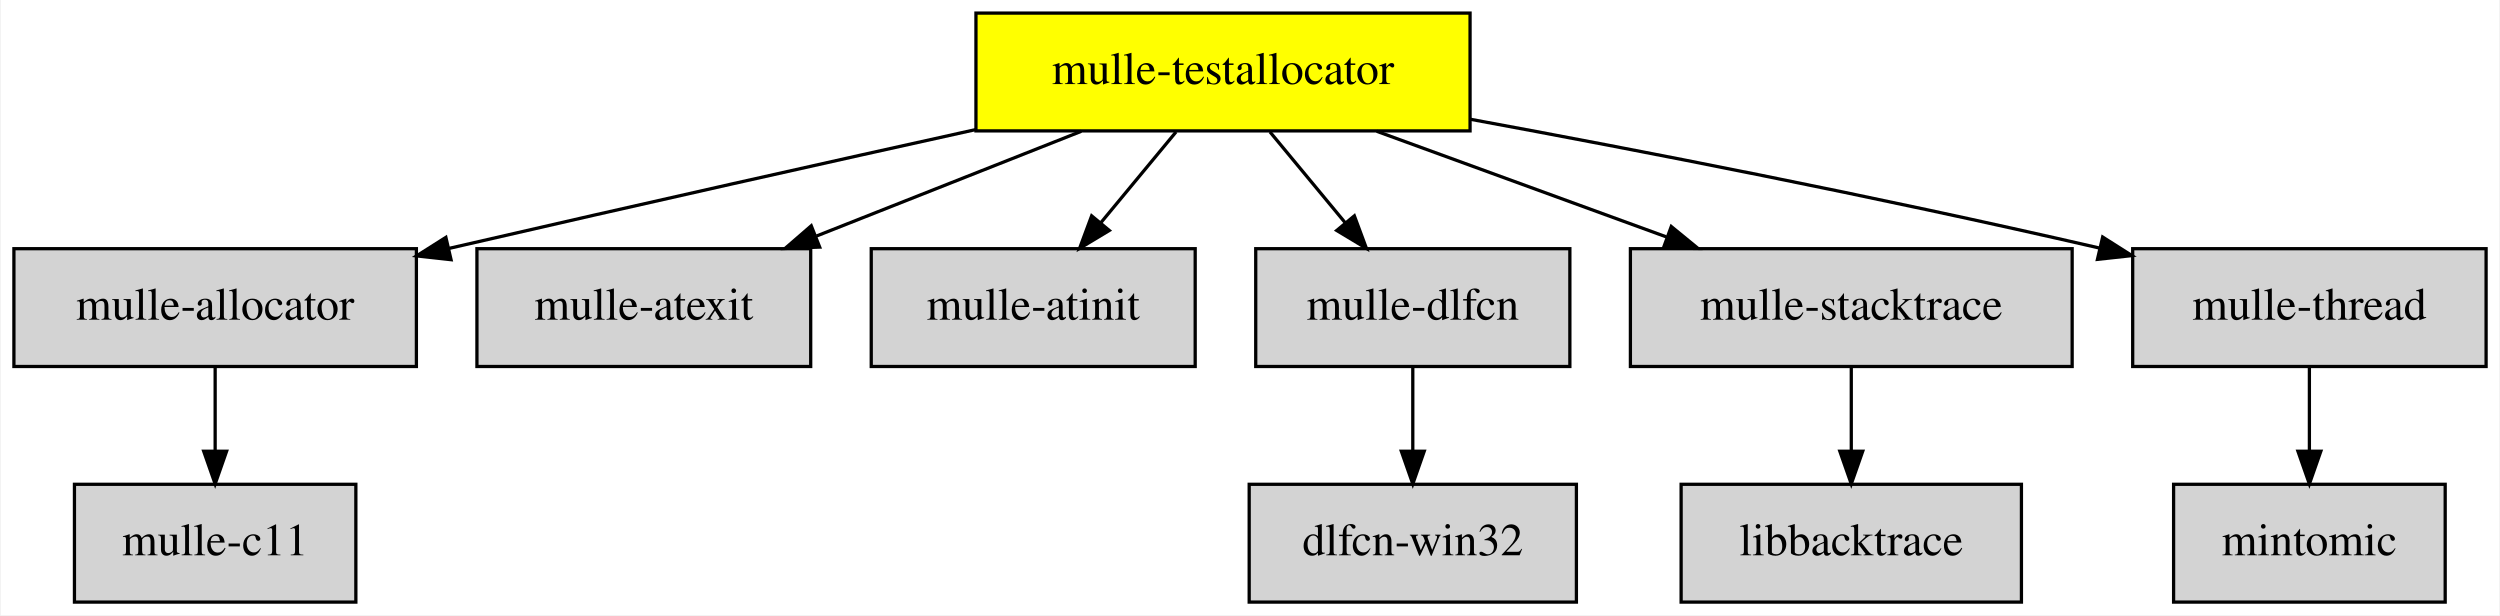
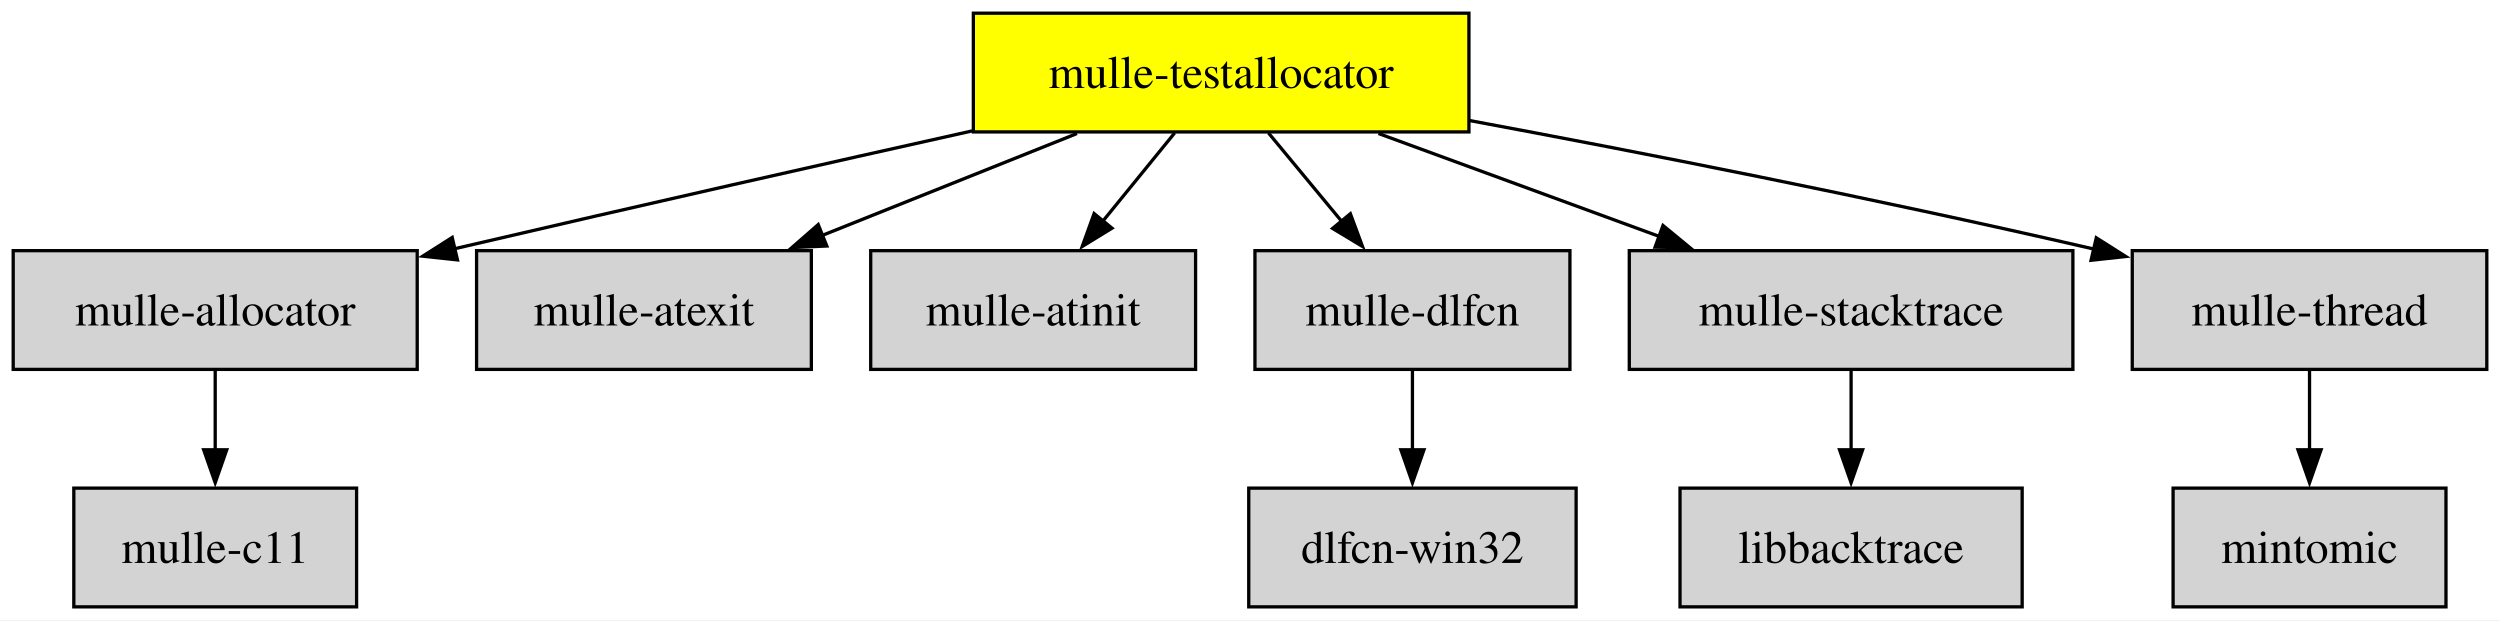
- <svg xmlns="http://www.w3.org/2000/svg" xmlns:xlink="http://www.w3.org/1999/xlink" width="764pt" height="188pt" viewBox="0.00 0.00 763.50 188.00">
+ <svg xmlns="http://www.w3.org/2000/svg" xmlns:xlink="http://www.w3.org/1999/xlink" width="758pt" height="188pt" viewBox="0.00 0.00 758.00 188.00">
  <g id="graph0" class="graph" transform="scale(1 1) rotate(0) translate(4 184)">
-     <polygon fill="white" stroke="transparent" points="-4,4 -4,-184 759.5,-184 759.5,4 -4,4" />
+     <polygon fill="white" stroke="none" points="-4,4 -4,-184 754,-184 754,4 -4,4" />
    <g id="node1" class="node">
-       <polygon fill="yellow" stroke="black" points="445,-180 294,-180 294,-144 445,-144 445,-180" />
-       <text text-anchor="middle" x="369.5" y="-158.3" font-family="Times,serif" font-size="14.00">mulle-testallocator</text>
+       <polygon fill="yellow" stroke="black" points="441.38,-180 291.12,-180 291.12,-144 441.38,-144 441.38,-180" />
+       <text xml:space="preserve" text-anchor="middle" x="366.25" y="-157.32" font-family="Times,serif" font-size="14.00">mulle-testallocator</text>
    </g>
    <g id="node5" class="node">
      <g id="a_node5">
        <a xlink:href="https://github.com/mulle-c/mulle-allocator" xlink:title="mulle-allocator">
-           <polygon fill="lightgrey" stroke="black" points="123,-108 0,-108 0,-72 123,-72 123,-108" />
-           <text text-anchor="middle" x="61.5" y="-86.3" font-family="Times,serif" font-size="14.00">mulle-allocator</text>
+           <polygon fill="lightgrey" stroke="black" points="122.5,-108 0,-108 0,-72 122.5,-72 122.5,-108" />
+           <text xml:space="preserve" text-anchor="middle" x="61.25" y="-85.33" font-family="Times,serif" font-size="14.00">mulle-allocator</text>
        </a>
      </g>
    </g>
    <g id="edge4" class="edge">
-       <path fill="none" stroke="black" d="M293.92,-144.4C249.8,-134.64 192.8,-121.91 133.06,-108.11" />
-       <polygon fill="black" stroke="black" points="133.59,-104.64 123.06,-105.8 132.01,-111.46 133.59,-104.64" />
+       <path fill="none" stroke="black" d="M290.77,-144.31C247.44,-134.65 191.73,-122.1 133.9,-108.6" />
+       <polygon fill="black" stroke="black" points="134.7,-105.2 124.17,-106.33 133.11,-112.01 134.7,-105.2" />
    </g>
    <g id="node7" class="node">
      <g id="a_node7">
        <a xlink:href="https://github.com/mulle-core/mulle-atexit" xlink:title="mulle-atexit">
-           <polygon fill="lightgrey" stroke="black" points="243.5,-108 141.5,-108 141.5,-72 243.5,-72 243.5,-108" />
-           <text text-anchor="middle" x="192.5" y="-86.3" font-family="Times,serif" font-size="14.00">mulle-atexit</text>
+           <polygon fill="lightgrey" stroke="black" points="242,-108 140.5,-108 140.5,-72 242,-72 242,-108" />
+           <text xml:space="preserve" text-anchor="middle" x="191.25" y="-85.33" font-family="Times,serif" font-size="14.00">mulle-atexit</text>
        </a>
      </g>
    </g>
    <g id="edge5" class="edge">
-       <path fill="none" stroke="black" d="M326.2,-143.88C301.79,-134.22 271.1,-122.09 245.29,-111.88" />
-       <polygon fill="black" stroke="black" points="246.24,-108.49 235.66,-108.07 243.67,-115 246.24,-108.49" />
+       <path fill="none" stroke="black" d="M322.54,-143.52C299.07,-134.13 269.93,-122.47 245.07,-112.53" />
+       <polygon fill="black" stroke="black" points="246.69,-109.41 236.11,-108.94 244.09,-115.91 246.69,-109.41" />
    </g>
    <g id="node8" class="node">
      <g id="a_node8">
        <a xlink:href="https://github.com/mulle-core/mulle-atinit" xlink:title="mulle-atinit">
-           <polygon fill="lightgrey" stroke="black" points="361,-108 262,-108 262,-72 361,-72 361,-108" />
-           <text text-anchor="middle" x="311.5" y="-86.3" font-family="Times,serif" font-size="14.00">mulle-atinit</text>
+           <polygon fill="lightgrey" stroke="black" points="358.5,-108 260,-108 260,-72 358.5,-72 358.5,-108" />
+           <text xml:space="preserve" text-anchor="middle" x="309.25" y="-85.33" font-family="Times,serif" font-size="14.00">mulle-atinit</text>
        </a>
      </g>
    </g>
    <g id="edge6" class="edge">
-       <path fill="none" stroke="black" d="M355.16,-143.7C348.21,-135.3 339.73,-125.07 332.1,-115.86" />
-       <polygon fill="black" stroke="black" points="334.75,-113.57 325.67,-108.1 329.36,-118.04 334.75,-113.57" />
+       <path fill="none" stroke="black" d="M352.16,-143.7C345.6,-135.64 337.66,-125.89 330.41,-116.98" />
+       <polygon fill="black" stroke="black" points="333.16,-114.82 324.13,-109.28 327.73,-119.24 333.16,-114.82" />
    </g>
    <g id="node9" class="node">
      <g id="a_node9">
        <a xlink:href="https://github.com/mulle-core/mulle-dlfcn" xlink:title="mulle-dlfcn">
-           <polygon fill="lightgrey" stroke="black" points="475.5,-108 379.5,-108 379.5,-72 475.5,-72 475.5,-108" />
-           <text text-anchor="middle" x="427.5" y="-86.3" font-family="Times,serif" font-size="14.00">mulle-dlfcn</text>
+           <polygon fill="lightgrey" stroke="black" points="472,-108 376.5,-108 376.5,-72 472,-72 472,-108" />
+           <text xml:space="preserve" text-anchor="middle" x="424.25" y="-85.33" font-family="Times,serif" font-size="14.00">mulle-dlfcn</text>
        </a>
      </g>
    </g>
    <g id="edge7" class="edge">
-       <path fill="none" stroke="black" d="M383.84,-143.7C390.79,-135.3 399.27,-125.07 406.9,-115.86" />
-       <polygon fill="black" stroke="black" points="409.64,-118.04 413.33,-108.1 404.25,-113.57 409.64,-118.04" />
+       <path fill="none" stroke="black" d="M380.59,-143.7C387.33,-135.56 395.51,-125.69 402.95,-116.7" />
+       <polygon fill="black" stroke="black" points="405.43,-119.2 409.11,-109.27 400.04,-114.74 405.43,-119.2" />
    </g>
    <g id="node10" class="node">
      <g id="a_node10">
        <a xlink:href="https://github.com/mulle-core/mulle-stacktrace" xlink:title="mulle-stacktrace">
-           <polygon fill="lightgrey" stroke="black" points="629,-108 494,-108 494,-72 629,-72 629,-108" />
-           <text text-anchor="middle" x="561.5" y="-86.3" font-family="Times,serif" font-size="14.00">mulle-stacktrace</text>
+           <polygon fill="lightgrey" stroke="black" points="624.5,-108 490,-108 490,-72 624.5,-72 624.5,-108" />
+           <text xml:space="preserve" text-anchor="middle" x="557.25" y="-85.33" font-family="Times,serif" font-size="14.00">mulle-stacktrace</text>
        </a>
      </g>
    </g>
    <g id="edge8" class="edge">
-       <path fill="none" stroke="black" d="M416.47,-143.88C443.18,-134.14 476.82,-121.87 504.97,-111.61" />
-       <polygon fill="black" stroke="black" points="506.49,-114.78 514.68,-108.07 504.09,-108.21 506.49,-114.78" />
+       <path fill="none" stroke="black" d="M413.95,-143.52C439.8,-134.04 471.95,-122.26 499.24,-112.26" />
+       <polygon fill="black" stroke="black" points="500.22,-115.63 508.4,-108.9 497.81,-109.06 500.22,-115.63" />
    </g>
    <g id="node11" class="node">
      <g id="a_node11">
        <a xlink:href="https://github.com/mulle-concurrent/mulle-thread" xlink:title="mulle-thread">
-           <polygon fill="lightgrey" stroke="black" points="755.5,-108 647.5,-108 647.5,-72 755.5,-72 755.5,-108" />
-           <text text-anchor="middle" x="701.5" y="-86.3" font-family="Times,serif" font-size="14.00">mulle-thread</text>
+           <polygon fill="lightgrey" stroke="black" points="750,-108 642.5,-108 642.5,-72 750,-72 750,-108" />
+           <text xml:space="preserve" text-anchor="middle" x="696.25" y="-85.33" font-family="Times,serif" font-size="14.00">mulle-thread</text>
        </a>
      </g>
    </g>
    <g id="edge9" class="edge">
-       <path fill="none" stroke="black" d="M445.17,-147.54C496.81,-138.01 566.96,-124.42 637.33,-108.2" />
-       <polygon fill="black" stroke="black" points="638.32,-111.56 647.26,-105.89 636.73,-104.74 638.32,-111.56" />
+       <path fill="none" stroke="black" d="M441.64,-147.44C492.55,-137.96 561.51,-124.49 630.88,-108.48" />
+       <polygon fill="black" stroke="black" points="631.59,-111.9 640.54,-106.23 630.01,-105.09 631.59,-111.9" />
    </g>
    <g id="node2" class="node">
      <g id="a_node2">
        <a xlink:href="https://github.com/mulle-core/dlfcn-win32" xlink:title="dlfcn-win32">
-           <polygon fill="lightgrey" stroke="black" points="477.5,-36 377.5,-36 377.5,0 477.5,0 477.5,-36" />
-           <text text-anchor="middle" x="427.5" y="-14.3" font-family="Times,serif" font-size="14.00">dlfcn-win32</text>
+           <polygon fill="lightgrey" stroke="black" points="473.88,-36 374.62,-36 374.62,0 473.88,0 473.88,-36" />
+           <text xml:space="preserve" text-anchor="middle" x="424.25" y="-13.32" font-family="Times,serif" font-size="14.00">dlfcn-win32</text>
        </a>
      </g>
    </g>
    <g id="node3" class="node">
      <g id="a_node3">
        <a xlink:href="https://github.com/mulle-core/libbacktrace" xlink:title="libbacktrace">
-           <polygon fill="lightgrey" stroke="black" points="613.5,-36 509.5,-36 509.5,0 613.5,0 613.5,-36" />
-           <text text-anchor="middle" x="561.5" y="-14.3" font-family="Times,serif" font-size="14.00">libbacktrace</text>
+           <polygon fill="lightgrey" stroke="black" points="609.12,-36 505.38,-36 505.38,0 609.12,0 609.12,-36" />
+           <text xml:space="preserve" text-anchor="middle" x="557.25" y="-13.32" font-family="Times,serif" font-size="14.00">libbacktrace</text>
        </a>
      </g>
    </g>
    <g id="node4" class="node">
      <g id="a_node4">
        <a xlink:href="https://github.com/mulle-concurrent/mintomic" xlink:title="mintomic">
-           <polygon fill="lightgrey" stroke="black" points="743,-36 660,-36 660,0 743,0 743,-36" />
-           <text text-anchor="middle" x="701.5" y="-14.3" font-family="Times,serif" font-size="14.00">mintomic</text>
+           <polygon fill="lightgrey" stroke="black" points="737.62,-36 654.88,-36 654.88,0 737.62,0 737.62,-36" />
+           <text xml:space="preserve" text-anchor="middle" x="696.25" y="-13.32" font-family="Times,serif" font-size="14.00">mintomic</text>
        </a>
      </g>
    </g>
    <g id="node6" class="node">
      <g id="a_node6">
        <a xlink:href="https://github.com/mulle-c/mulle-c11" xlink:title="mulle-c11">
-           <polygon fill="lightgrey" stroke="black" points="104.5,-36 18.5,-36 18.5,0 104.5,0 104.5,-36" />
-           <text text-anchor="middle" x="61.5" y="-14.3" font-family="Times,serif" font-size="14.00">mulle-c11</text>
+           <polygon fill="lightgrey" stroke="black" points="104.12,-36 18.38,-36 18.38,0 104.12,0 104.12,-36" />
+           <text xml:space="preserve" text-anchor="middle" x="61.25" y="-13.32" font-family="Times,serif" font-size="14.00">mulle-c11</text>
        </a>
      </g>
    </g>
    <g id="edge1" class="edge">
-       <path fill="none" stroke="black" d="M61.5,-71.7C61.5,-63.98 61.5,-54.71 61.5,-46.11" />
-       <polygon fill="black" stroke="black" points="65,-46.1 61.5,-36.1 58,-46.1 65,-46.1" />
+       <path fill="none" stroke="black" d="M61.25,-71.7C61.25,-64.41 61.25,-55.73 61.25,-47.54" />
+       <polygon fill="black" stroke="black" points="64.75,-47.62 61.25,-37.62 57.75,-47.62 64.75,-47.62" />
    </g>
    <g id="edge2" class="edge">
-       <path fill="none" stroke="black" d="M427.5,-71.7C427.5,-63.98 427.5,-54.71 427.5,-46.11" />
-       <polygon fill="black" stroke="black" points="431,-46.1 427.5,-36.1 424,-46.1 431,-46.1" />
+       <path fill="none" stroke="black" d="M424.25,-71.7C424.25,-64.41 424.25,-55.73 424.25,-47.54" />
+       <polygon fill="black" stroke="black" points="427.75,-47.62 424.25,-37.62 420.75,-47.62 427.75,-47.62" />
    </g>
    <g id="edge3" class="edge">
-       <path fill="none" stroke="black" d="M561.5,-71.7C561.5,-63.98 561.5,-54.71 561.5,-46.11" />
-       <polygon fill="black" stroke="black" points="565,-46.1 561.5,-36.1 558,-46.1 565,-46.1" />
+       <path fill="none" stroke="black" d="M557.25,-71.7C557.25,-64.41 557.25,-55.73 557.25,-47.54" />
+       <polygon fill="black" stroke="black" points="560.75,-47.62 557.25,-37.62 553.75,-47.62 560.75,-47.62" />
    </g>
    <g id="edge10" class="edge">
-       <path fill="none" stroke="black" d="M701.5,-71.7C701.5,-63.98 701.5,-54.71 701.5,-46.11" />
-       <polygon fill="black" stroke="black" points="705,-46.1 701.5,-36.1 698,-46.1 705,-46.1" />
+       <path fill="none" stroke="black" d="M696.25,-71.7C696.25,-64.41 696.25,-55.73 696.25,-47.54" />
+       <polygon fill="black" stroke="black" points="699.75,-47.62 696.25,-37.62 692.75,-47.62 699.75,-47.62" />
    </g>
  </g>
</svg>
